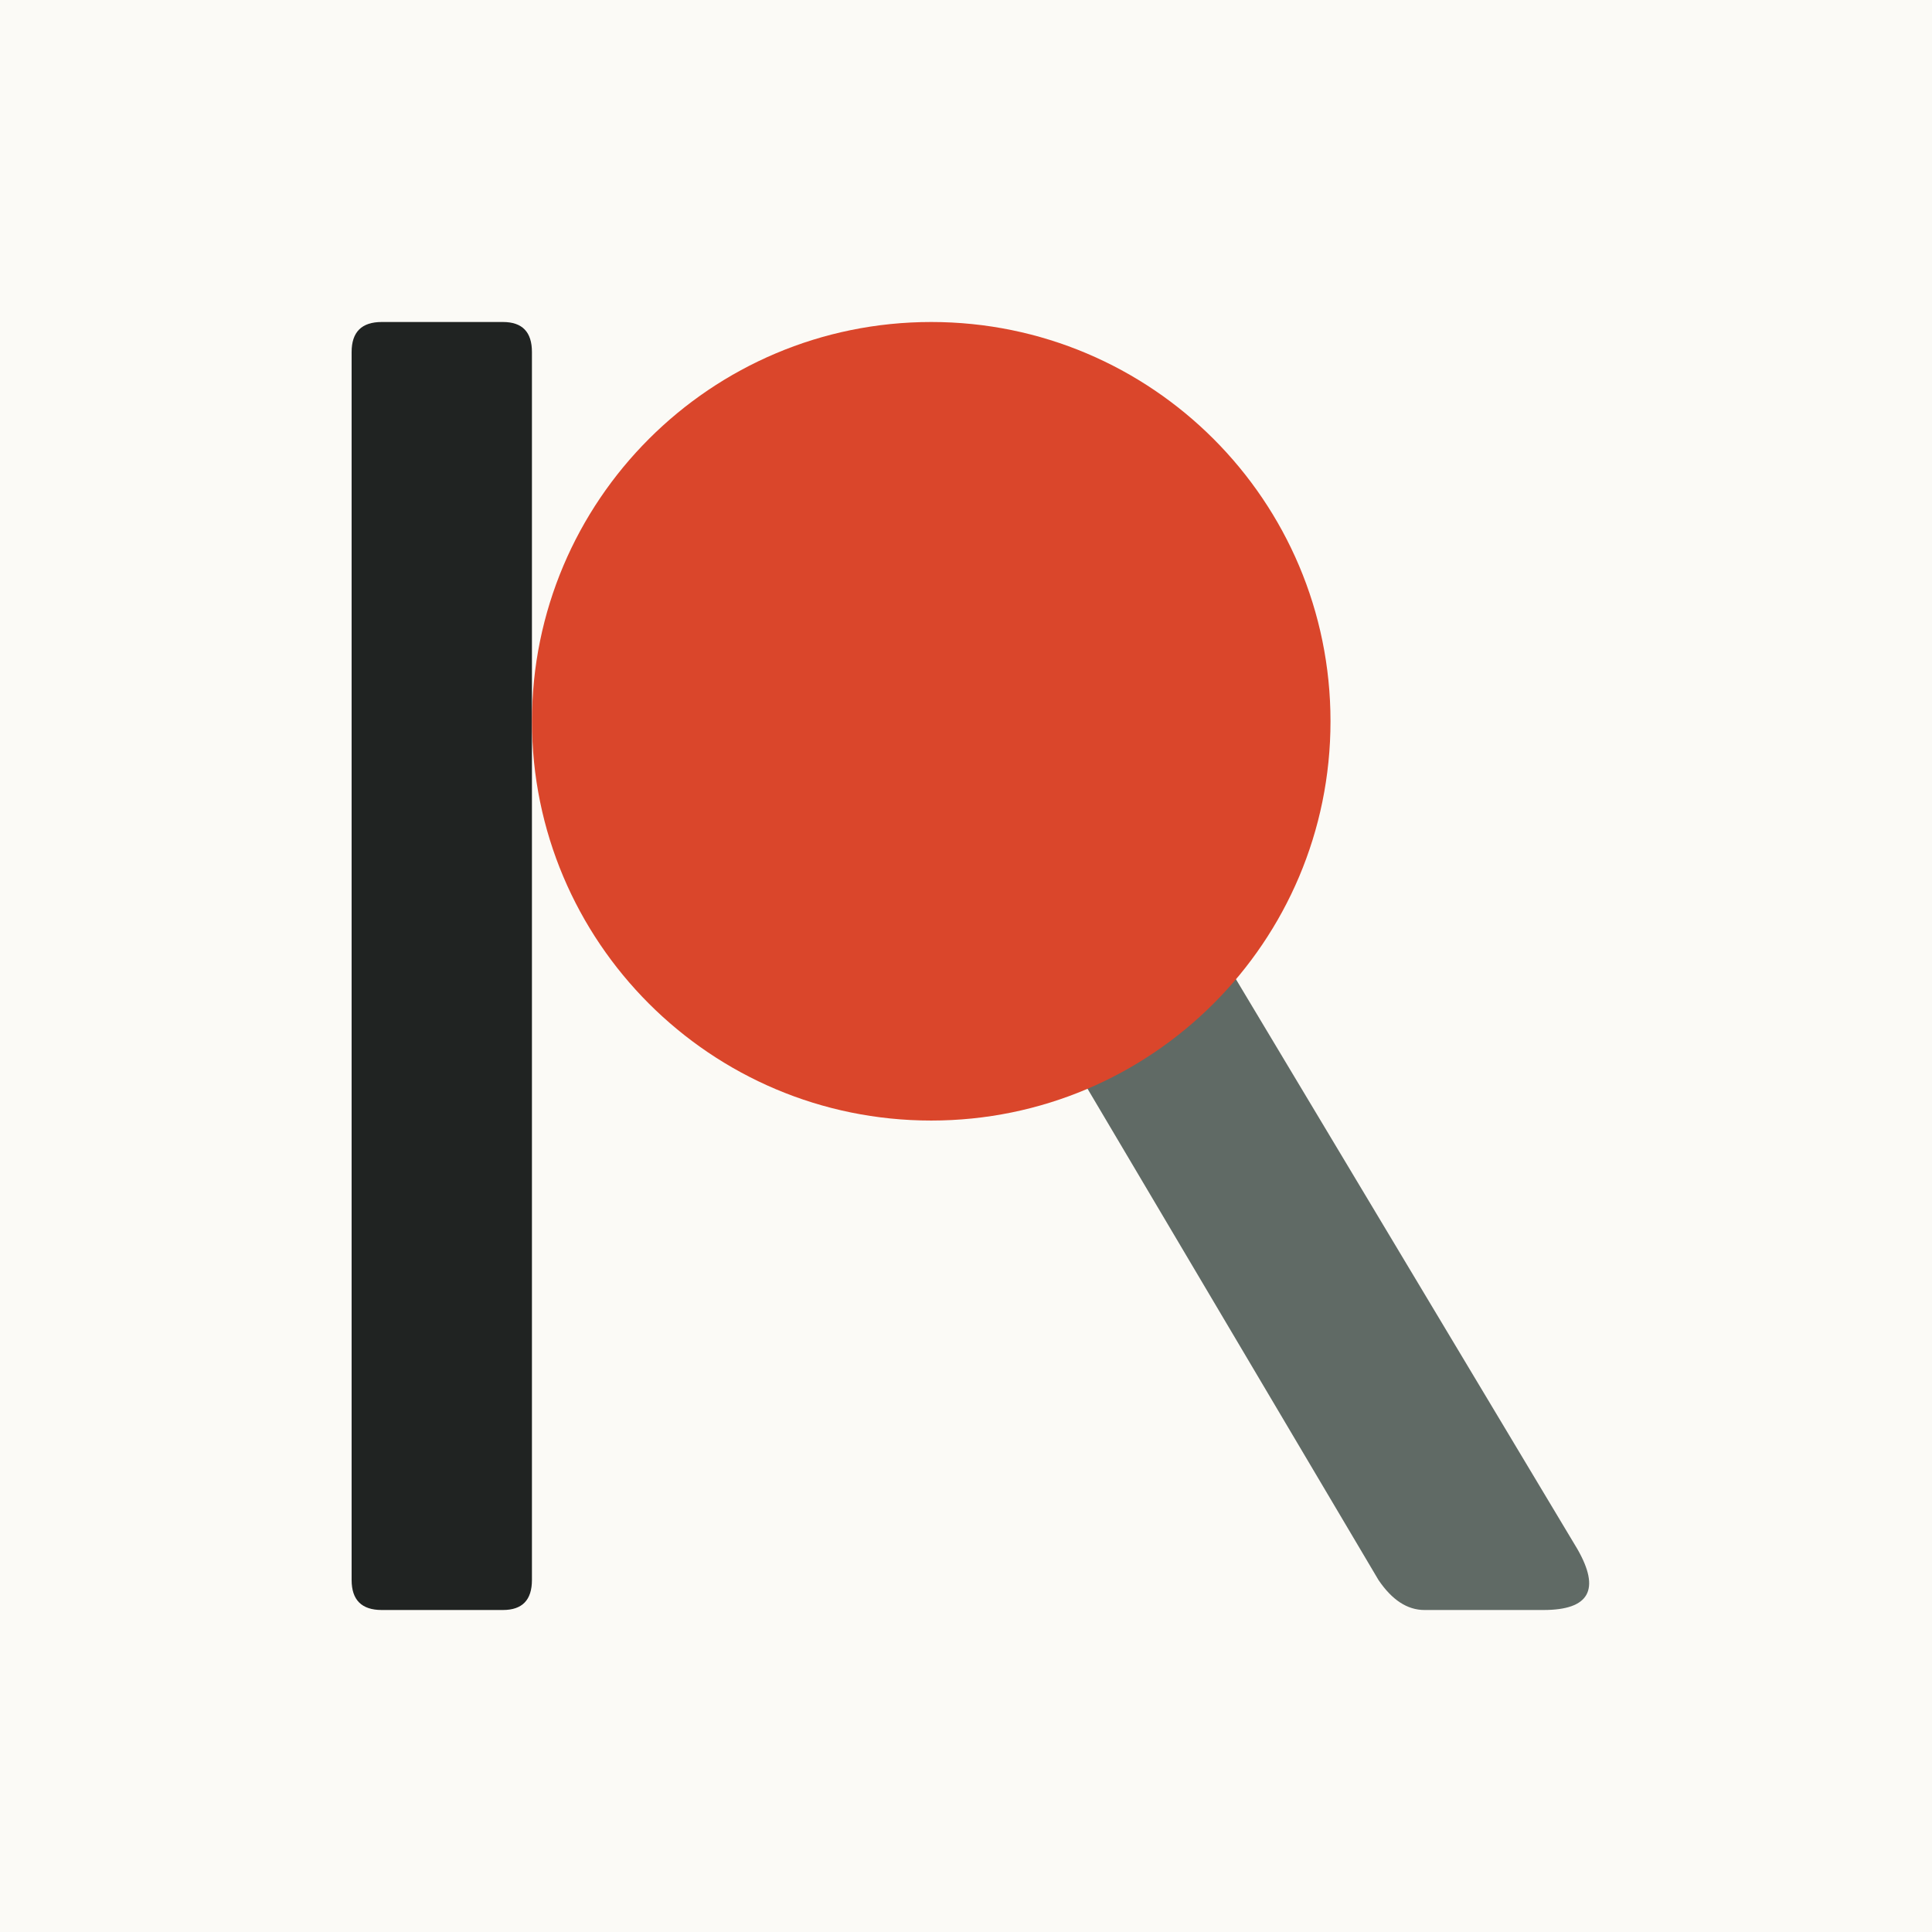
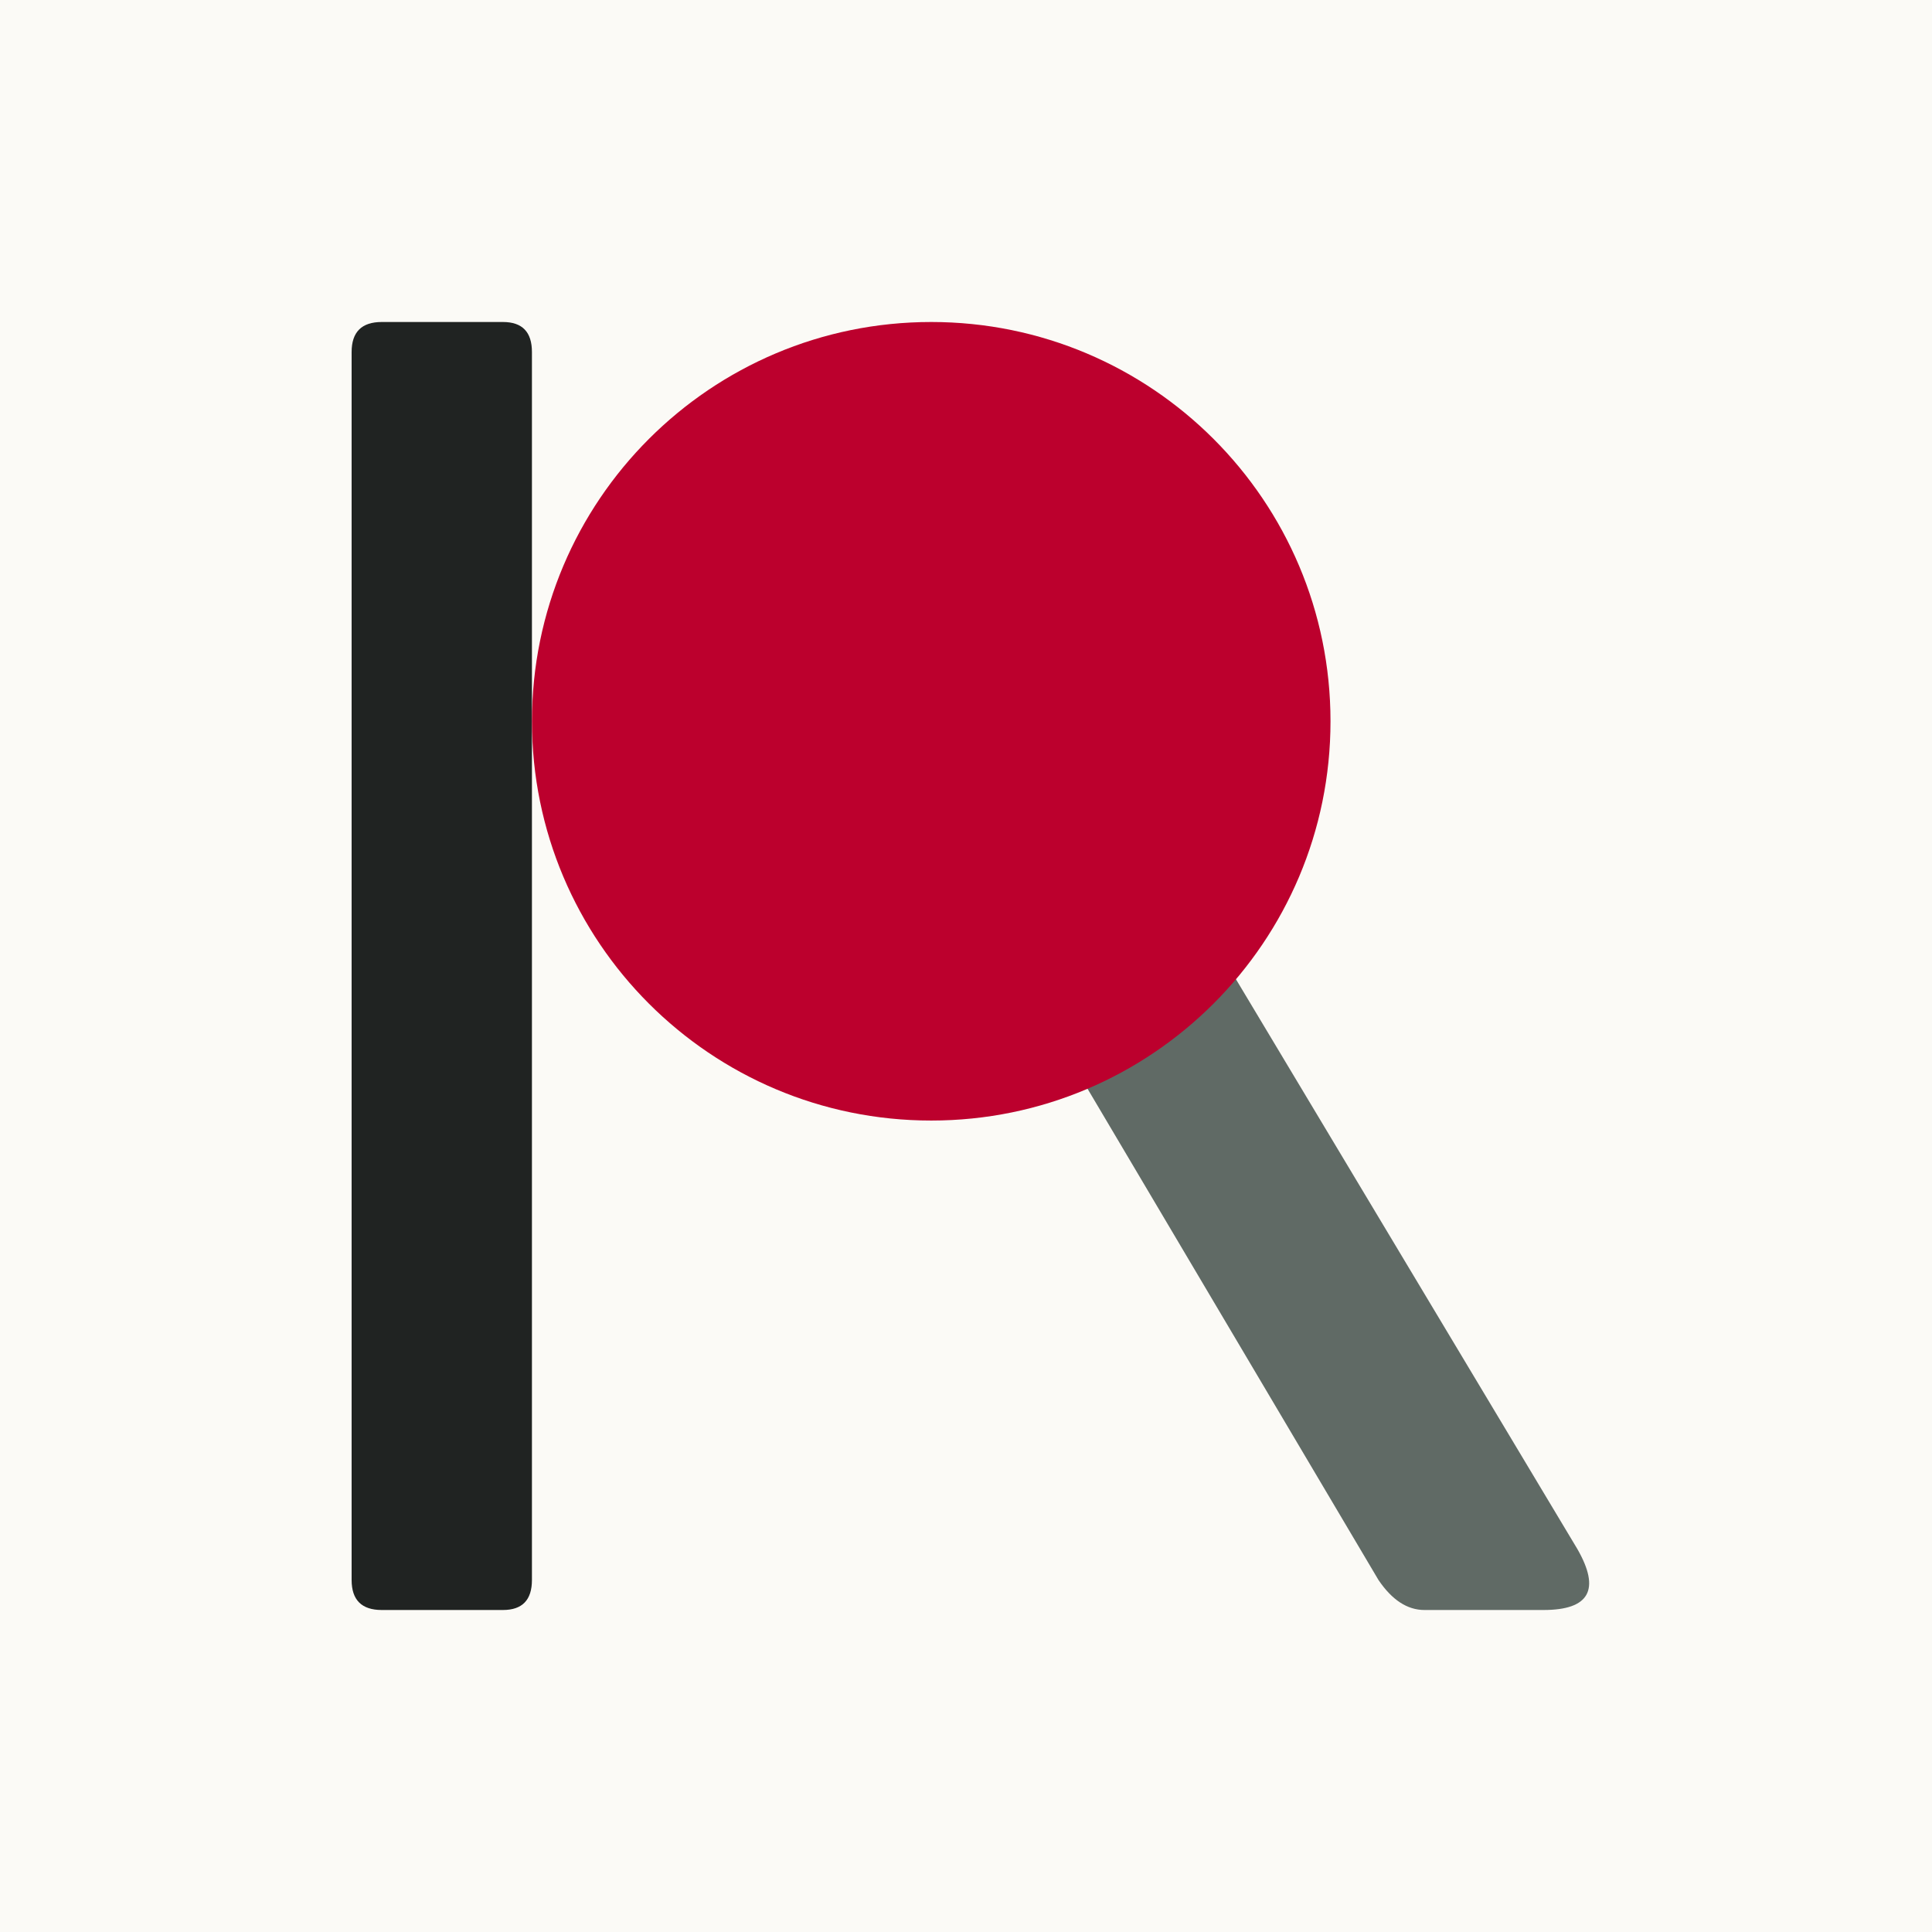
<svg xmlns="http://www.w3.org/2000/svg" width="100" height="100" viewBox="0 0 100 100" role="img">
  <rect width="100" height="100" fill="#FBFAF6" />
  <g transform="translate(15 15) scale(0.7)">
    <path class="stem" fill="#202322" d="M6.8 2.381H15.761C17.19 2.381 17.904 3.121 17.904 4.6V95.4C17.904 96.879 17.19 97.619 15.761 97.619H6.8C5.314 97.619 4.571 96.879 4.571 95.4V4.6C4.571 3.121 5.314 2.381 6.8 2.381Z" />
    <path class="foot" fill="#606A65" d="M54.5 51.5L65.3 43.2L95.2 93.1C96.934 96.113 96.099 97.619 92.7 97.619H83.901C82.633 97.619 81.5 96.879 80.5 95.4Z" />
-     <path class="sun" fill="#DA462B" d="M47.429 61.428C63.734 61.428 76.952 48.21 76.952 31.905C76.952 15.599 63.734 2.381 47.429 2.381C31.122 2.381 17.906 15.599 17.906 31.905C17.906 48.21 31.122 61.428 47.429 61.428Z" />
+     <path class="sun" fill="#BC002D" d="M47.429 61.428C63.734 61.428 76.952 48.21 76.952 31.905C76.952 15.599 63.734 2.381 47.429 2.381C31.122 2.381 17.906 15.599 17.906 31.905C17.906 48.21 31.122 61.428 47.429 61.428Z" />
  </g>
</svg>
